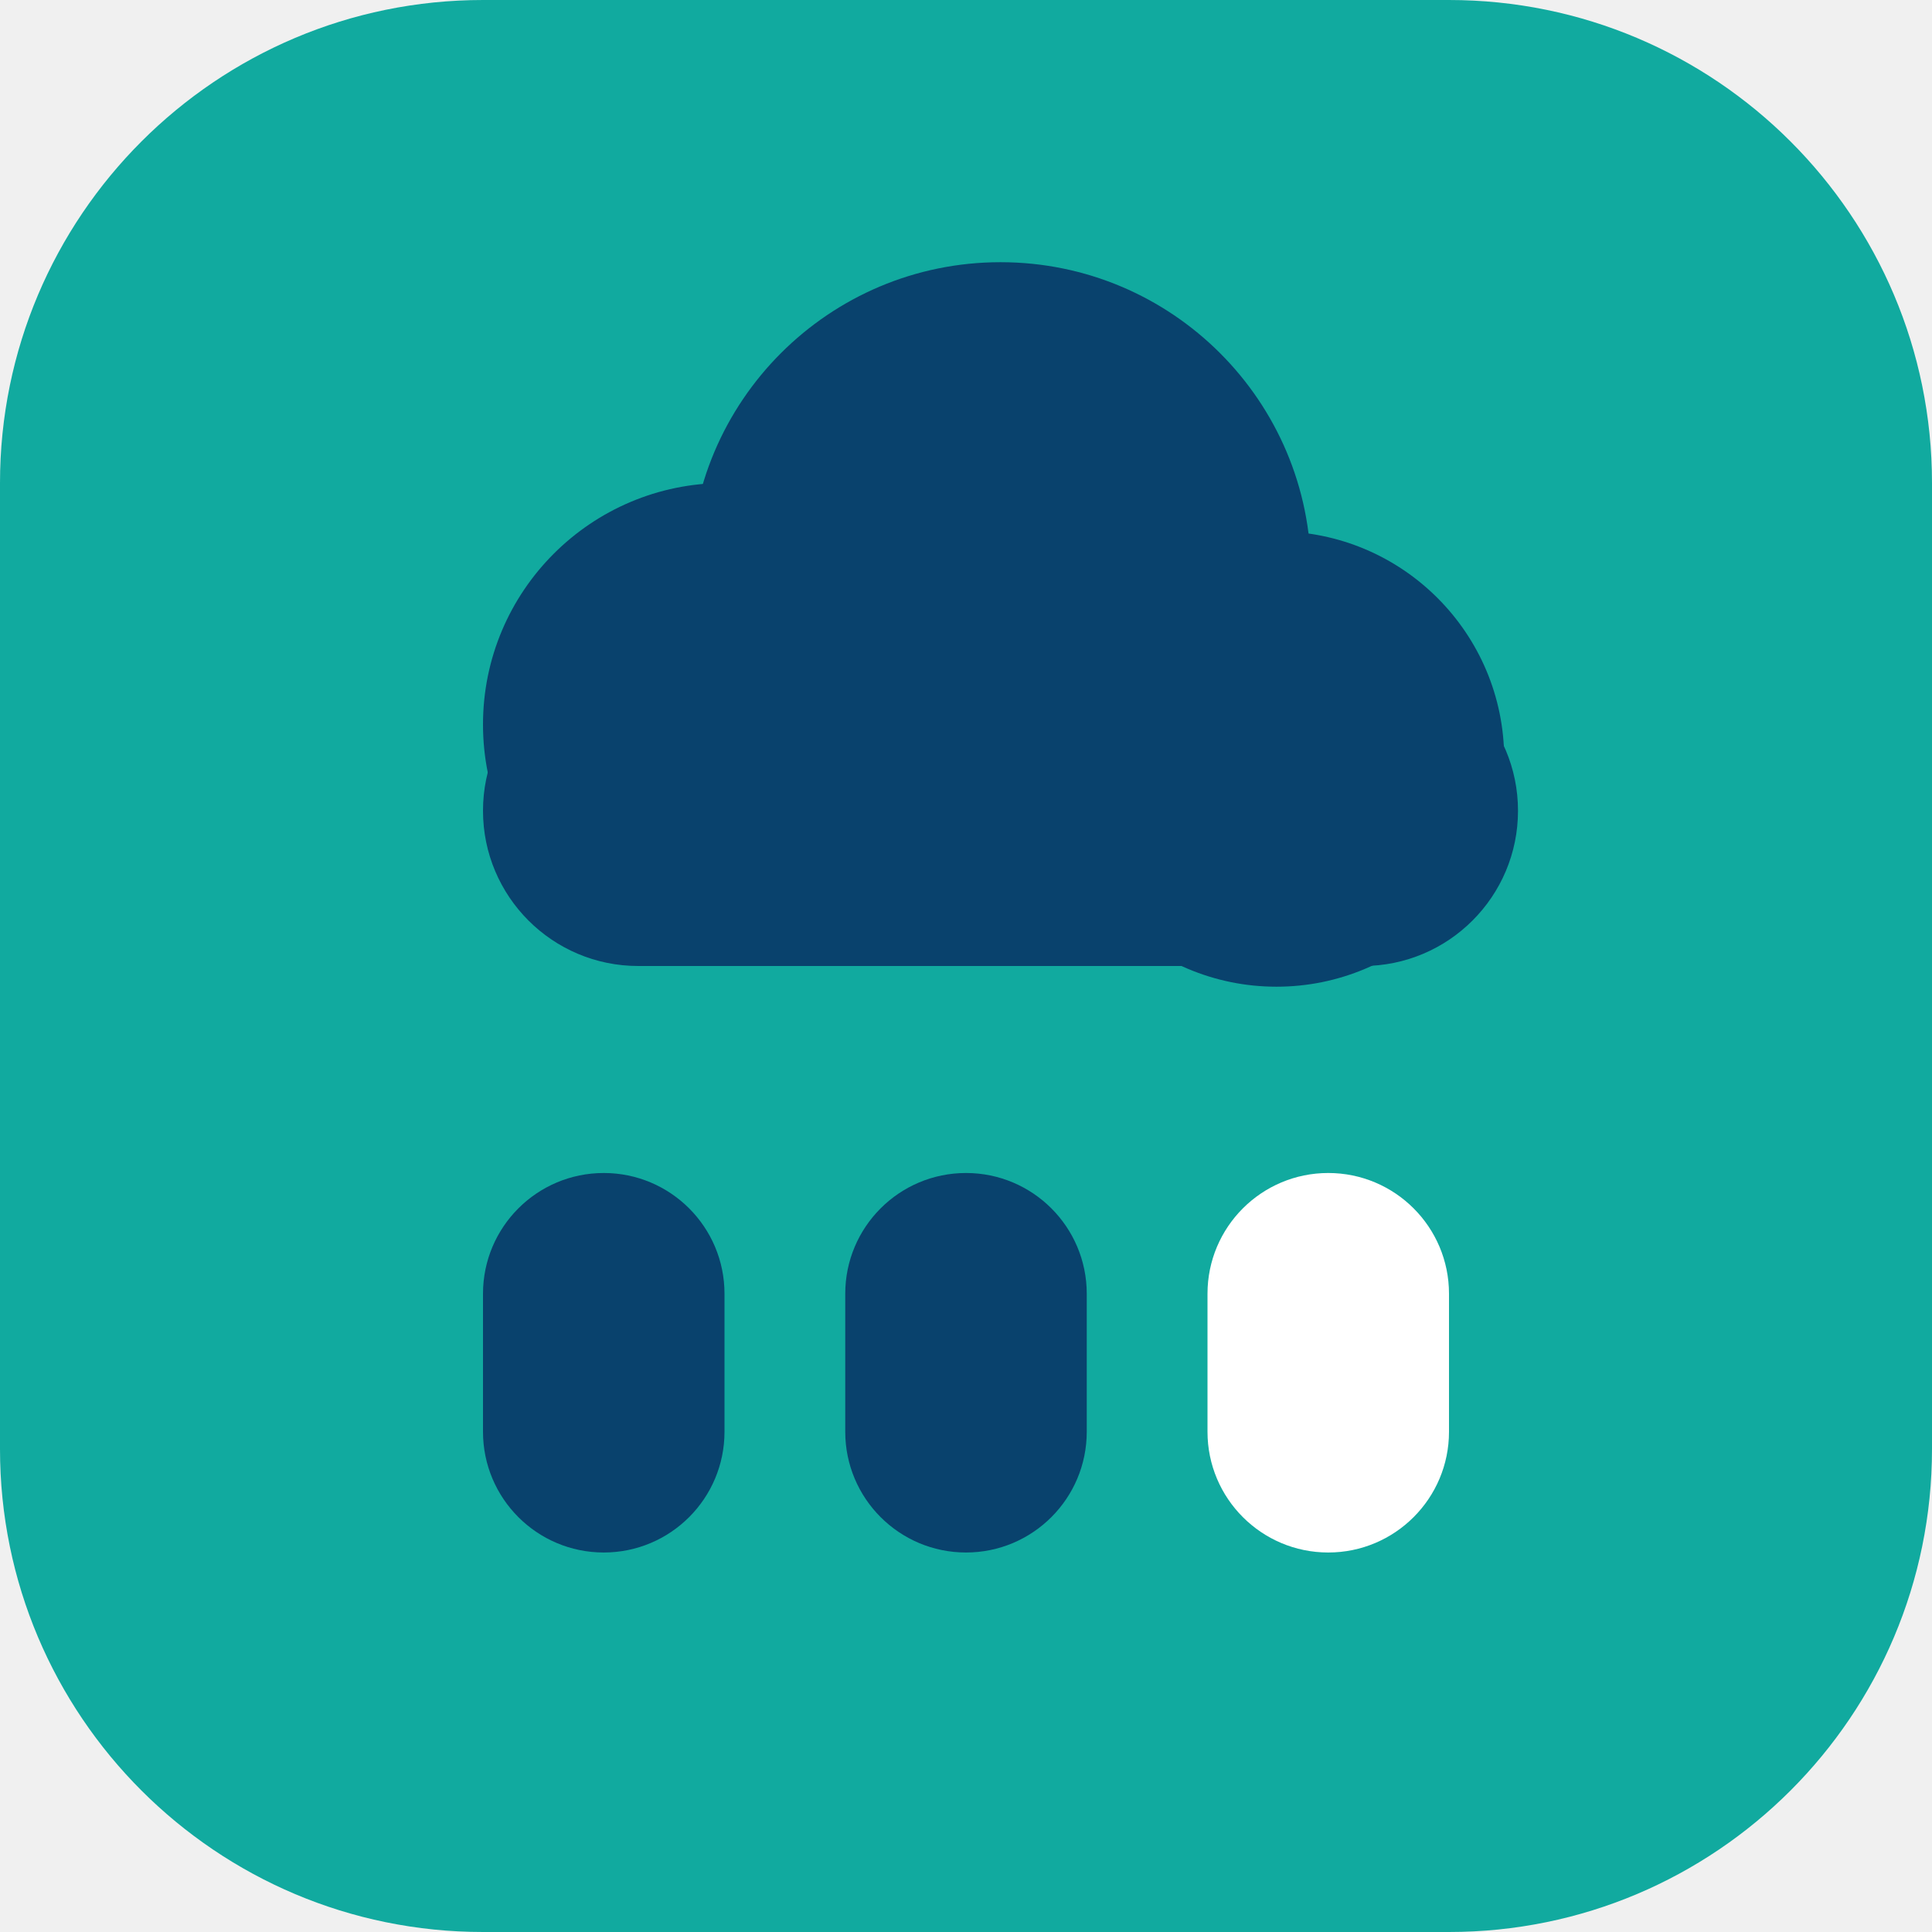
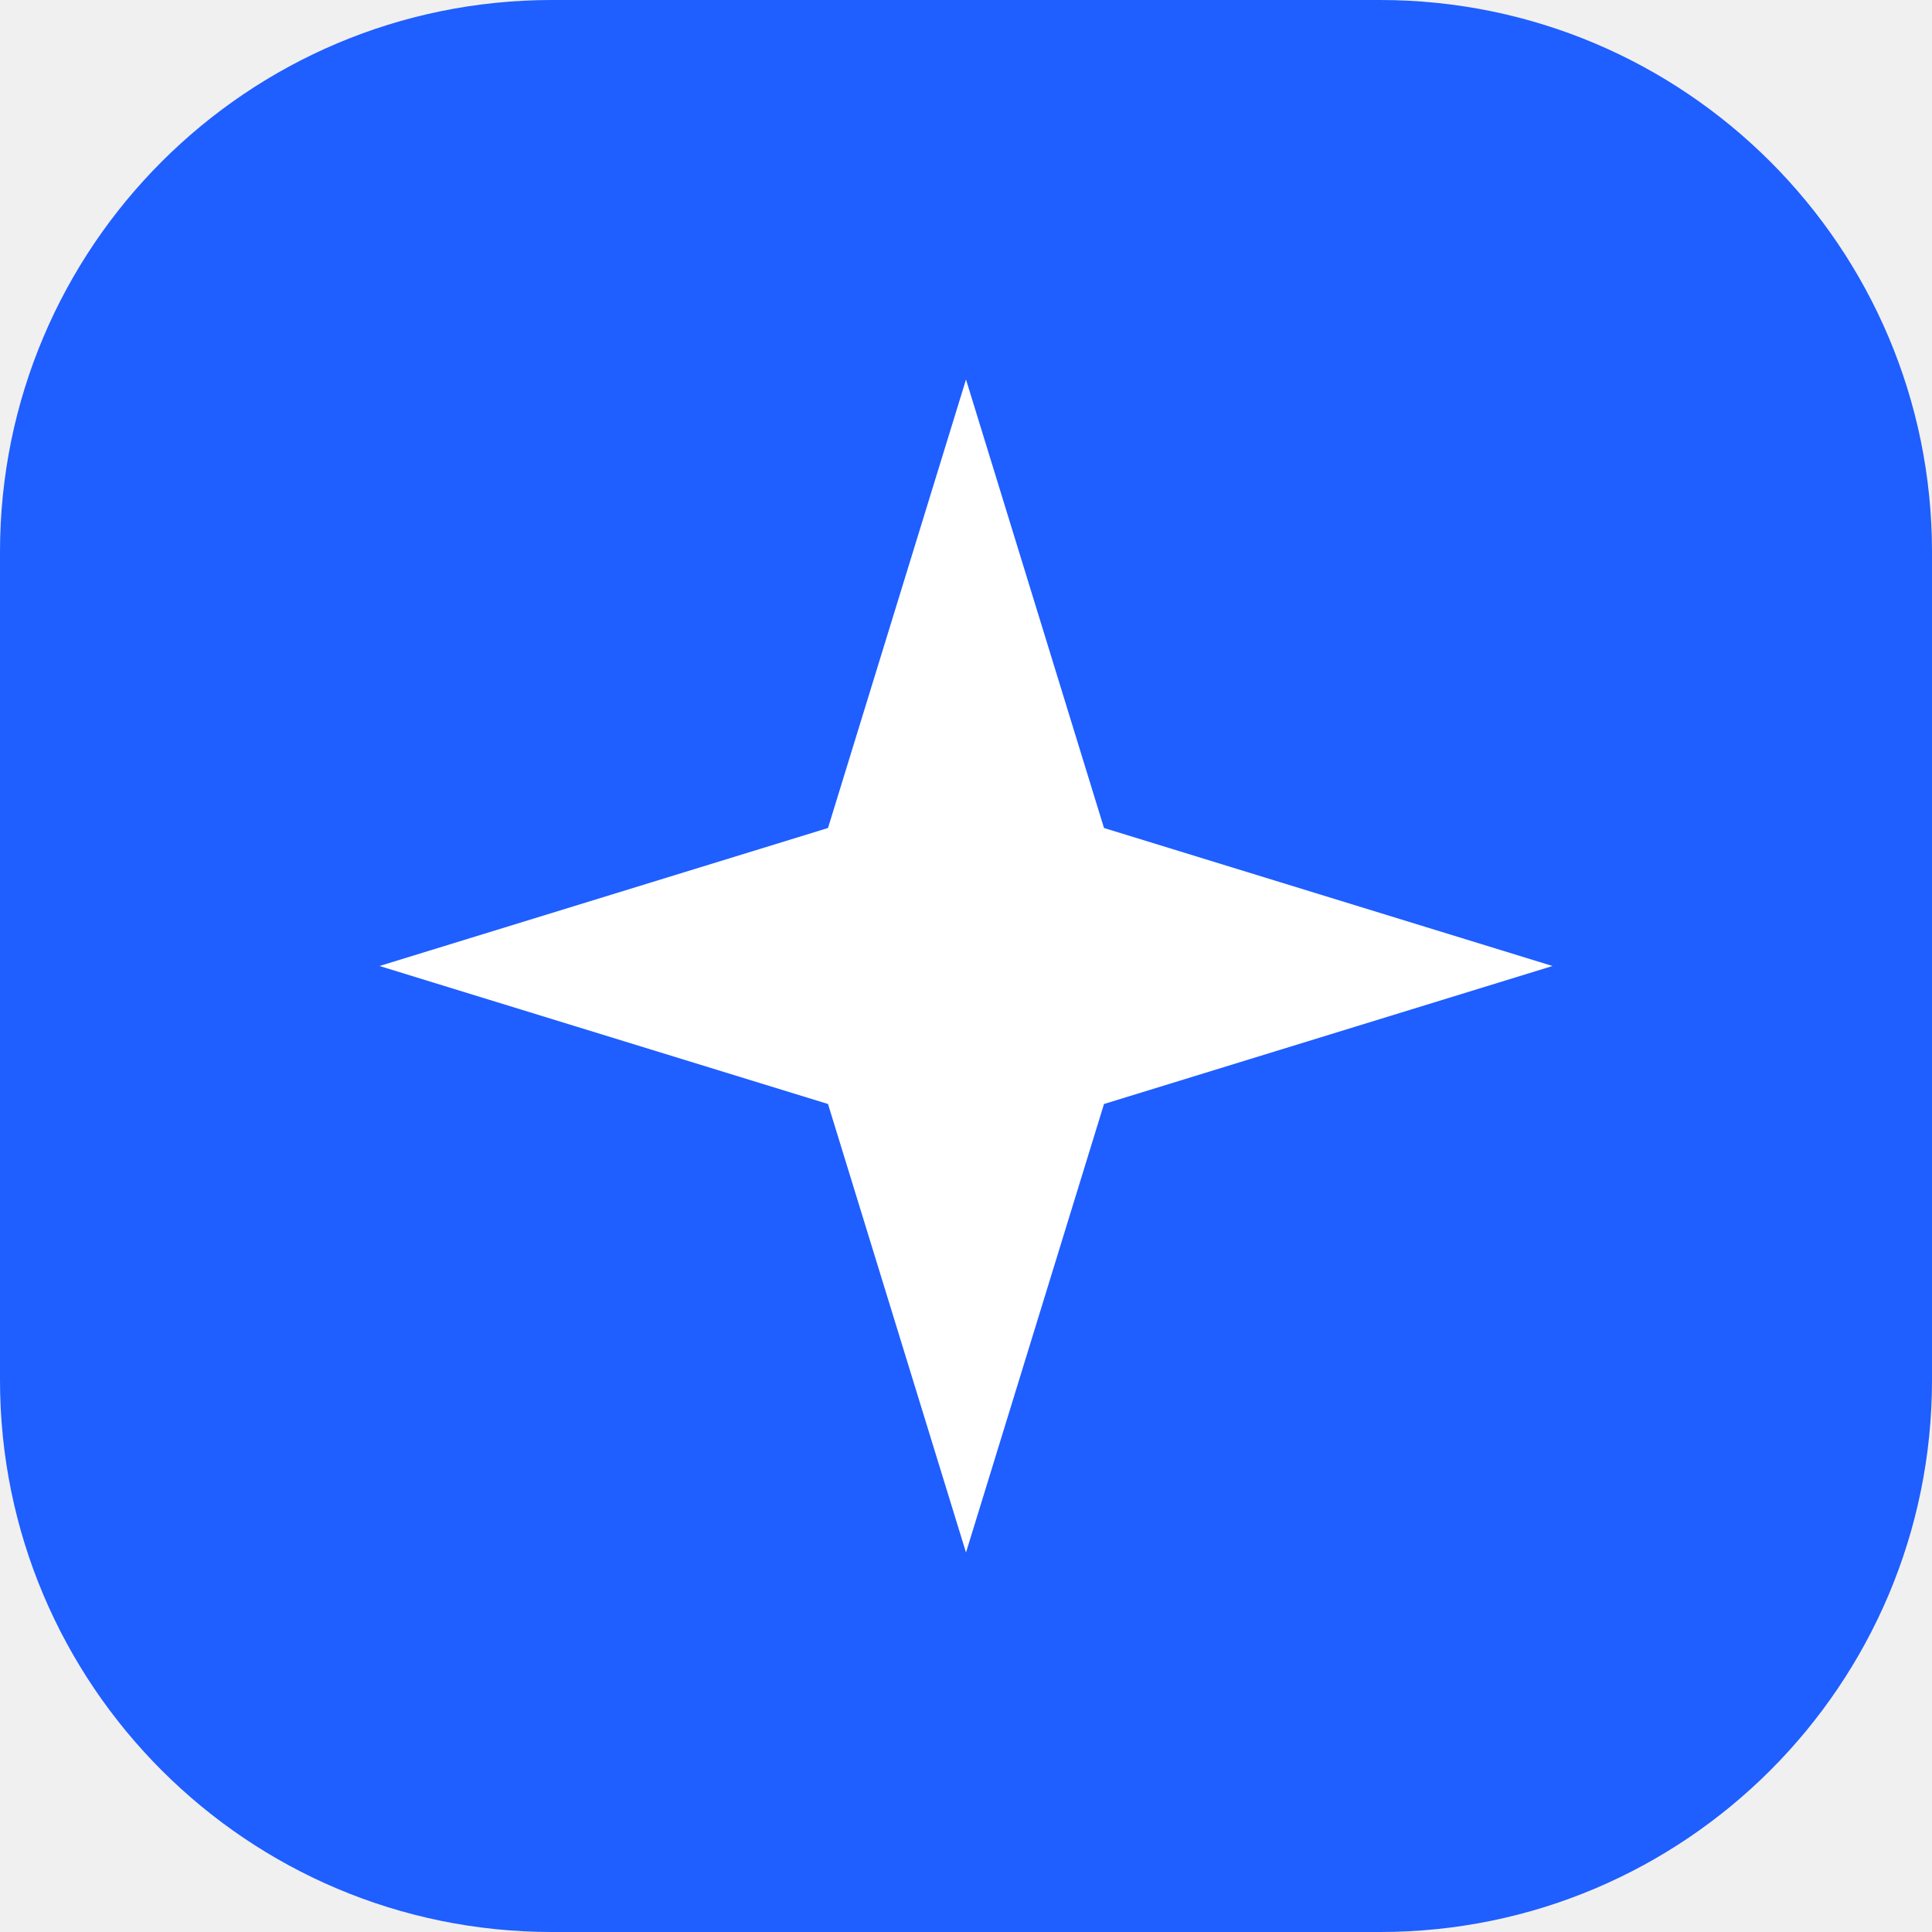
<svg xmlns="http://www.w3.org/2000/svg" viewBox="0 0 28 28" width="28" height="28">
-   <rect width="28" height="28" rx="7" fill="#11aa9f" />
-   <g fill="#09426d">
-     <circle cx="10.5" cy="10.5" r="3.5" />
-     <circle cx="14.5" cy="8.3" r="4.5" />
-     <circle cx="18.5" cy="11" r="3.3" />
-     <rect x="7" y="9.5" width="15" height="4.5" rx="2.25" />
-   </g>
-   <rect x="7" y="17" width="3.5" height="5.5" rx="1.75" fill="#09426d" />
-   <rect x="12.25" y="17" width="3.5" height="5.5" rx="1.75" fill="#09426d" />
-   <rect x="17.5" y="17" width="3.5" height="5.5" rx="1.75" fill="#ffffff" />
+   <rect width="28" height="28" rx="8" fill="#1f5eff" />
+   <path d="M14 5.5l2 6.5 6.5 2-6.5 2-2 6.5-2-6.5L5.5 14l6.5-2z" fill="#ffffff" />
</svg>
